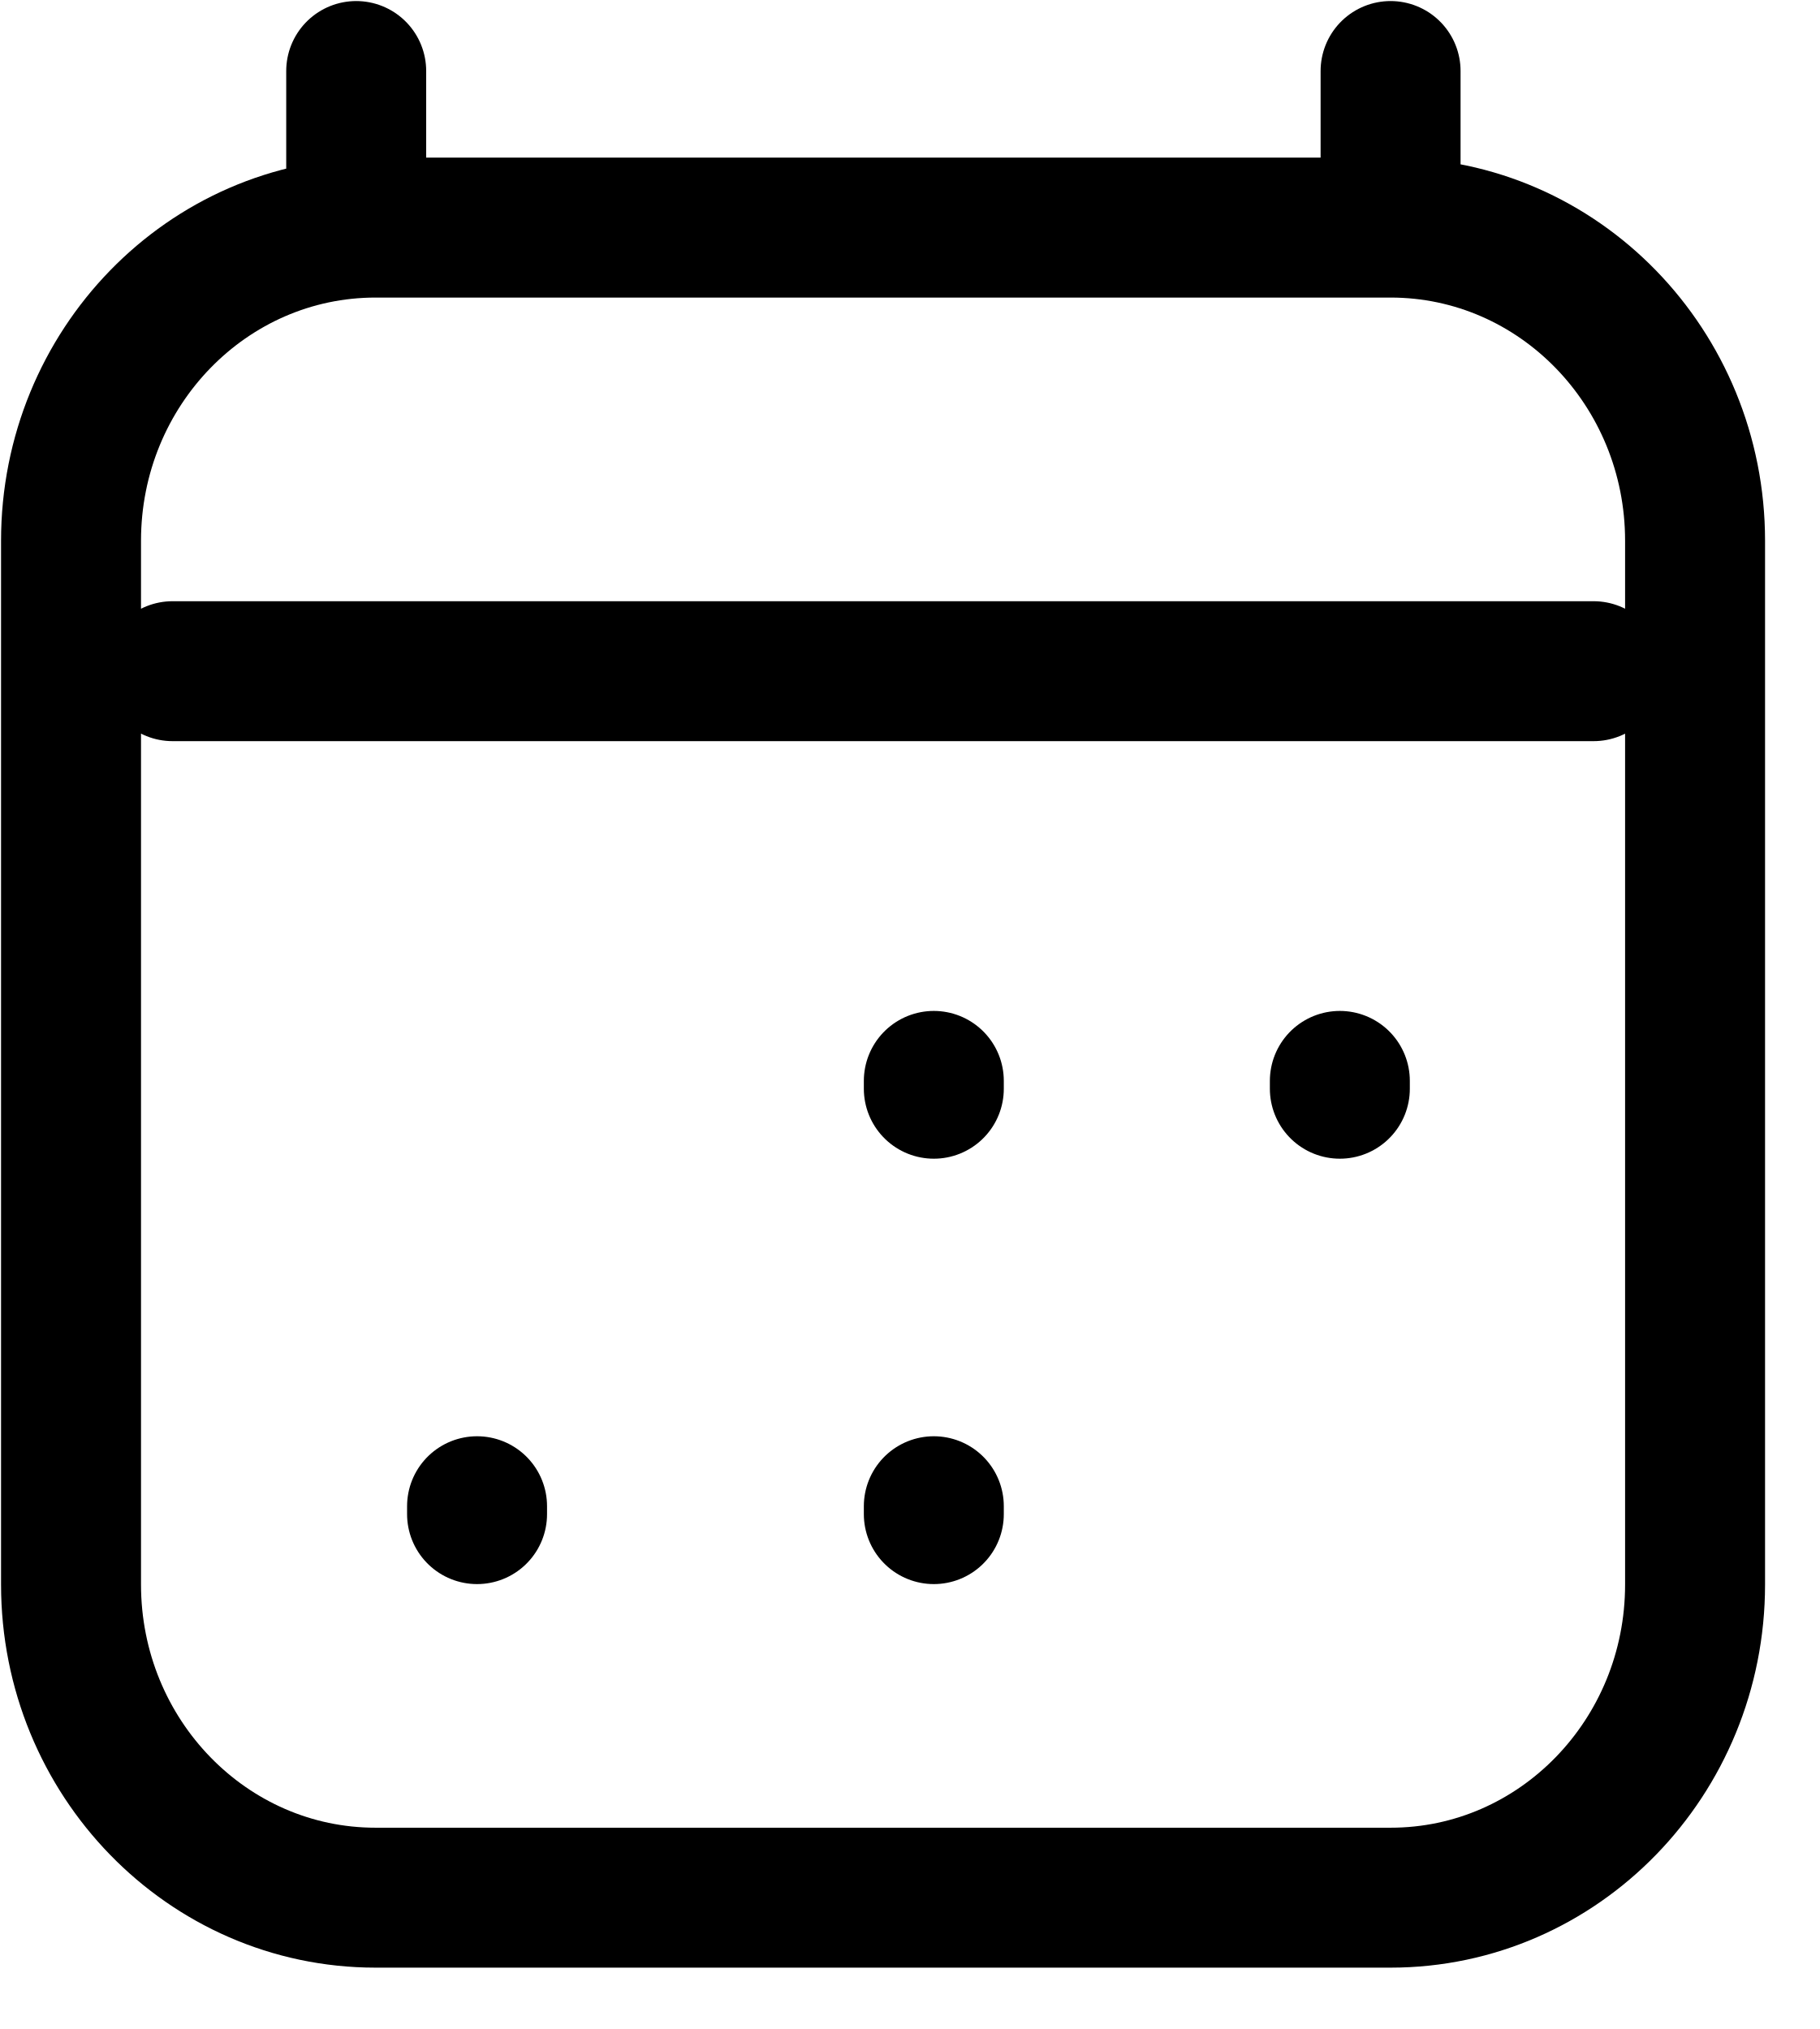
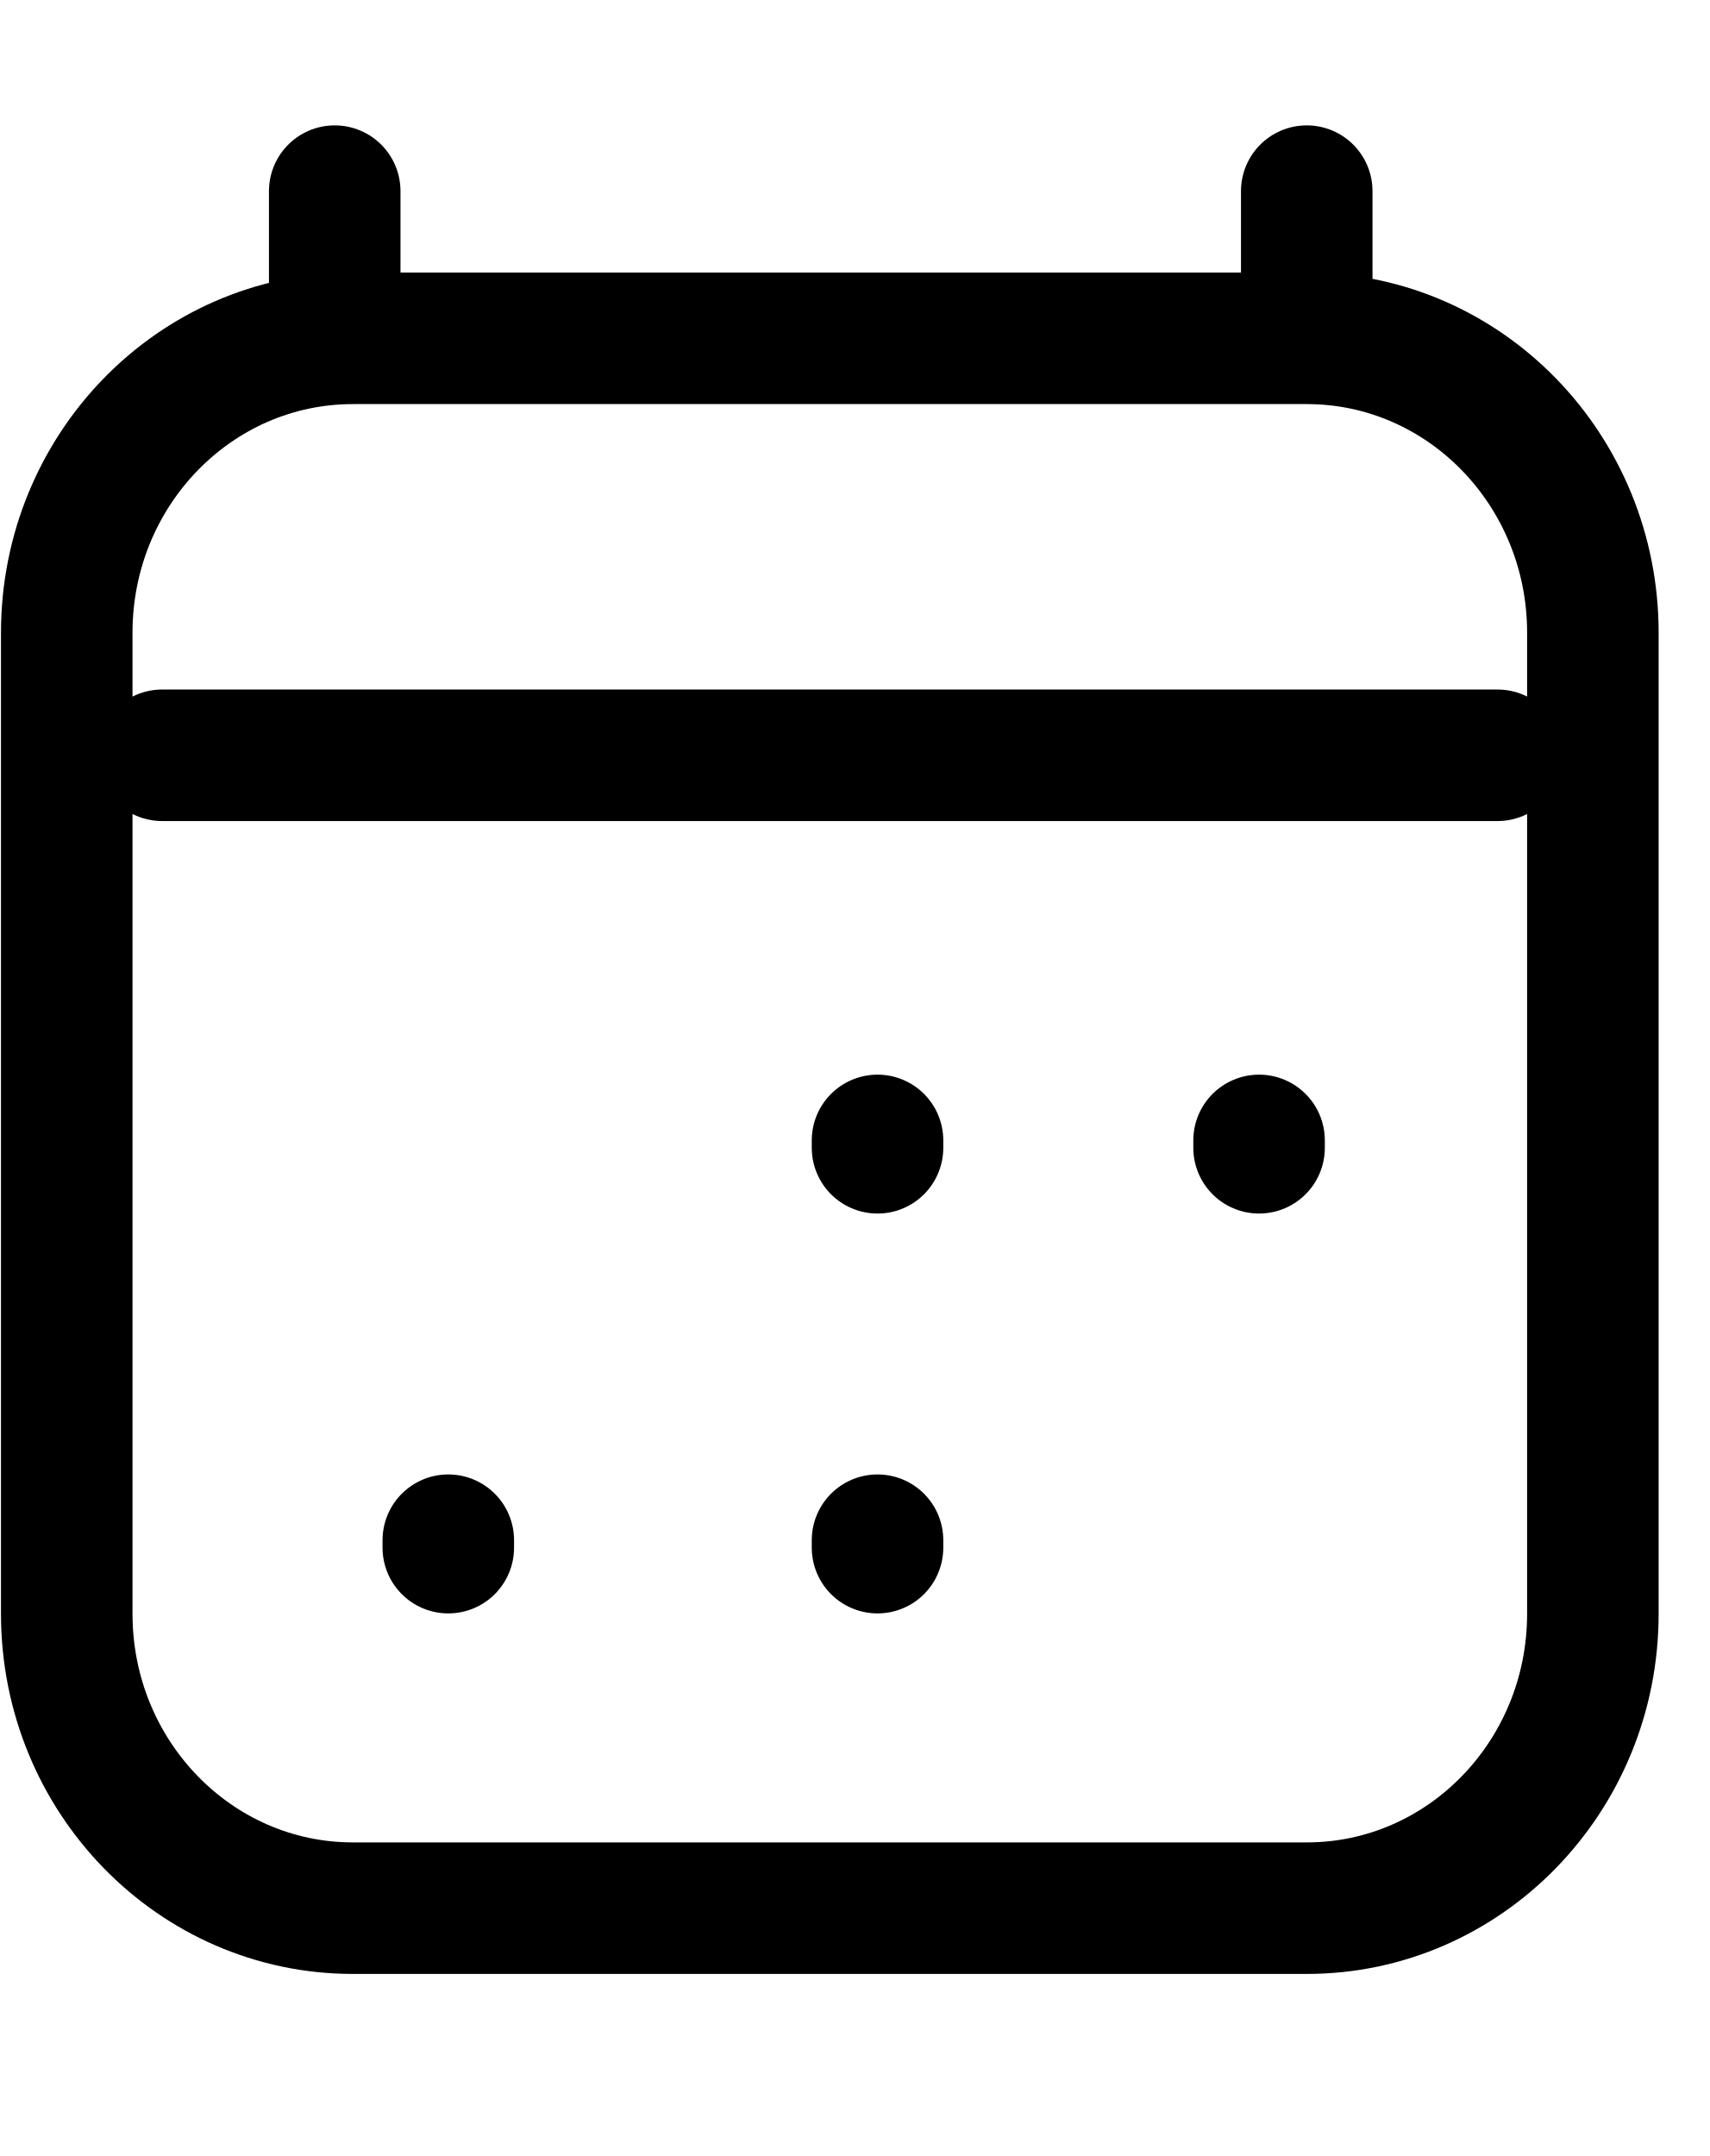
- <svg xmlns="http://www.w3.org/2000/svg" width="26" height="29" viewBox="0 0 26 29" fill="none">
+ <svg xmlns="http://www.w3.org/2000/svg" width="23" height="29" viewBox="0 0 26 29" stroke="currentColor" fill="none">
  <path d="M6.817 21.641V21.528M13.344 21.641V21.528M13.344 15.561V15.449M19.146 15.561V15.449M2.466 9.593H22.772M5.09 1.015V3.253M19.871 1.015V3.253M19.871 3.253H5.367C2.963 3.253 1.015 5.257 1.015 7.729V22.647C1.015 25.119 2.963 27.123 5.367 27.123H19.871C22.274 27.123 24.222 25.119 24.222 22.647L24.222 7.729C24.222 5.257 22.274 3.253 19.871 3.253Z" stroke="currentColor" stroke-width="2" stroke-linecap="round" stroke-linejoin="round" />
</svg>
